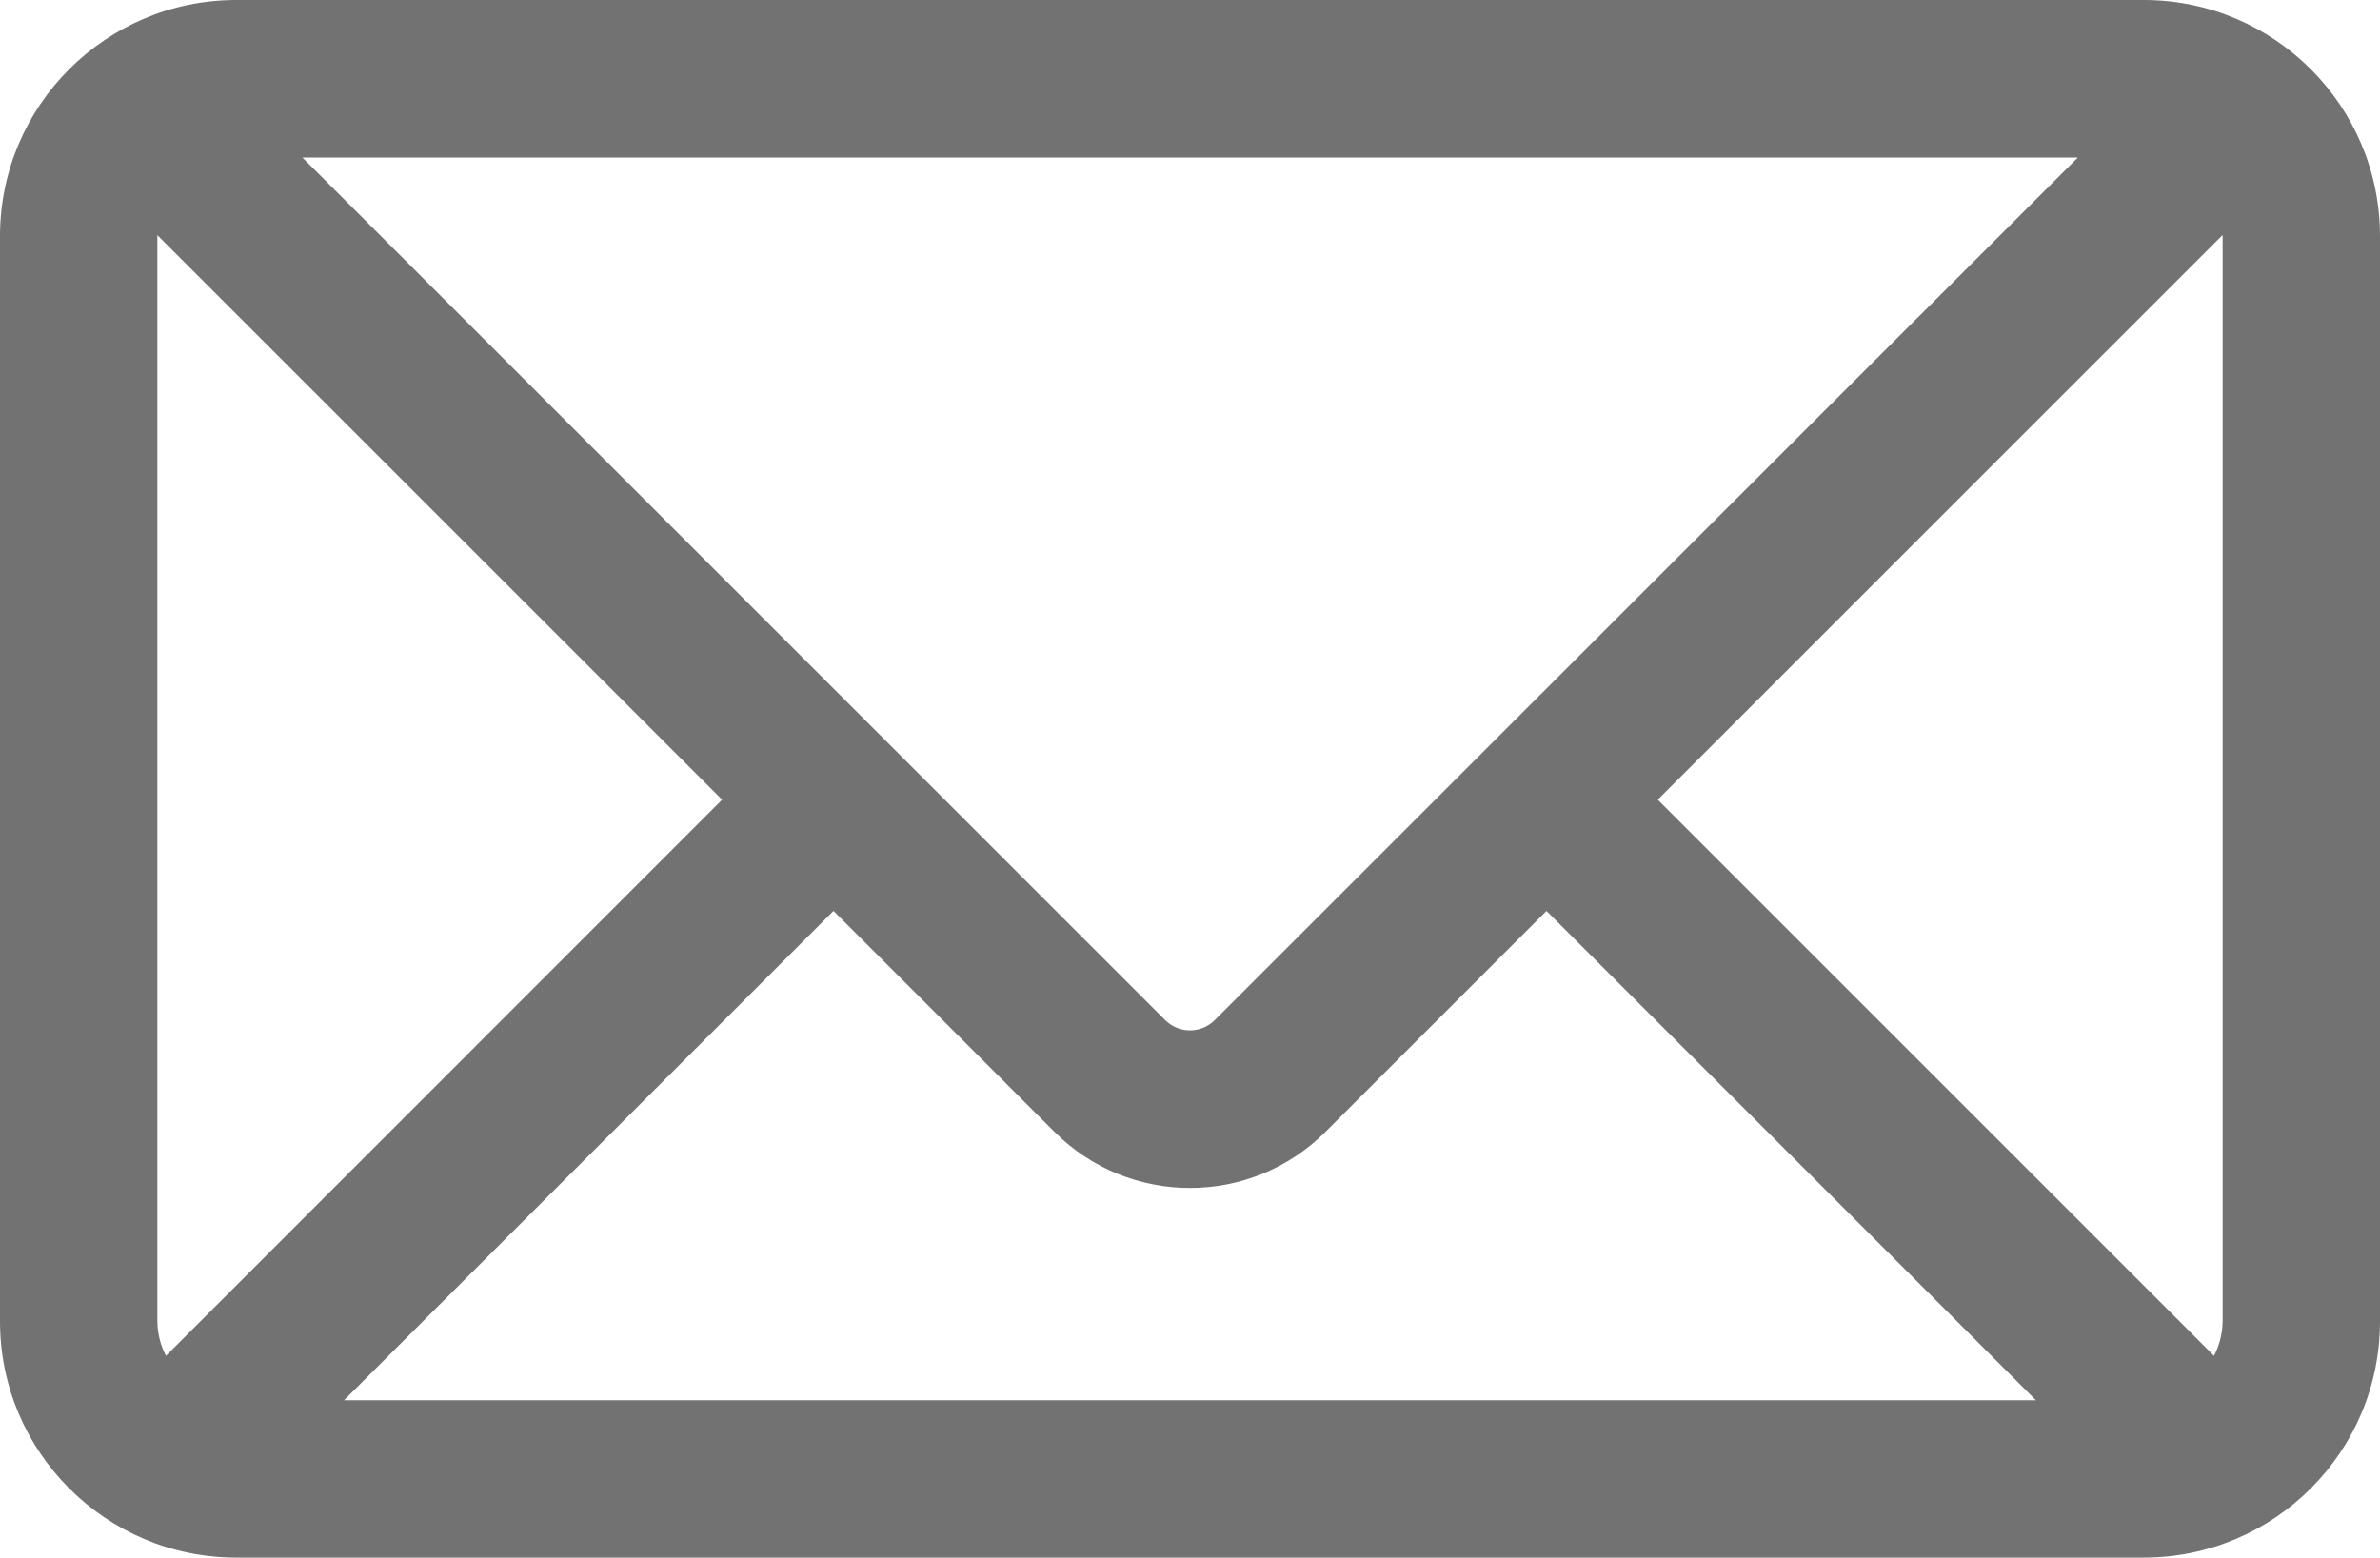
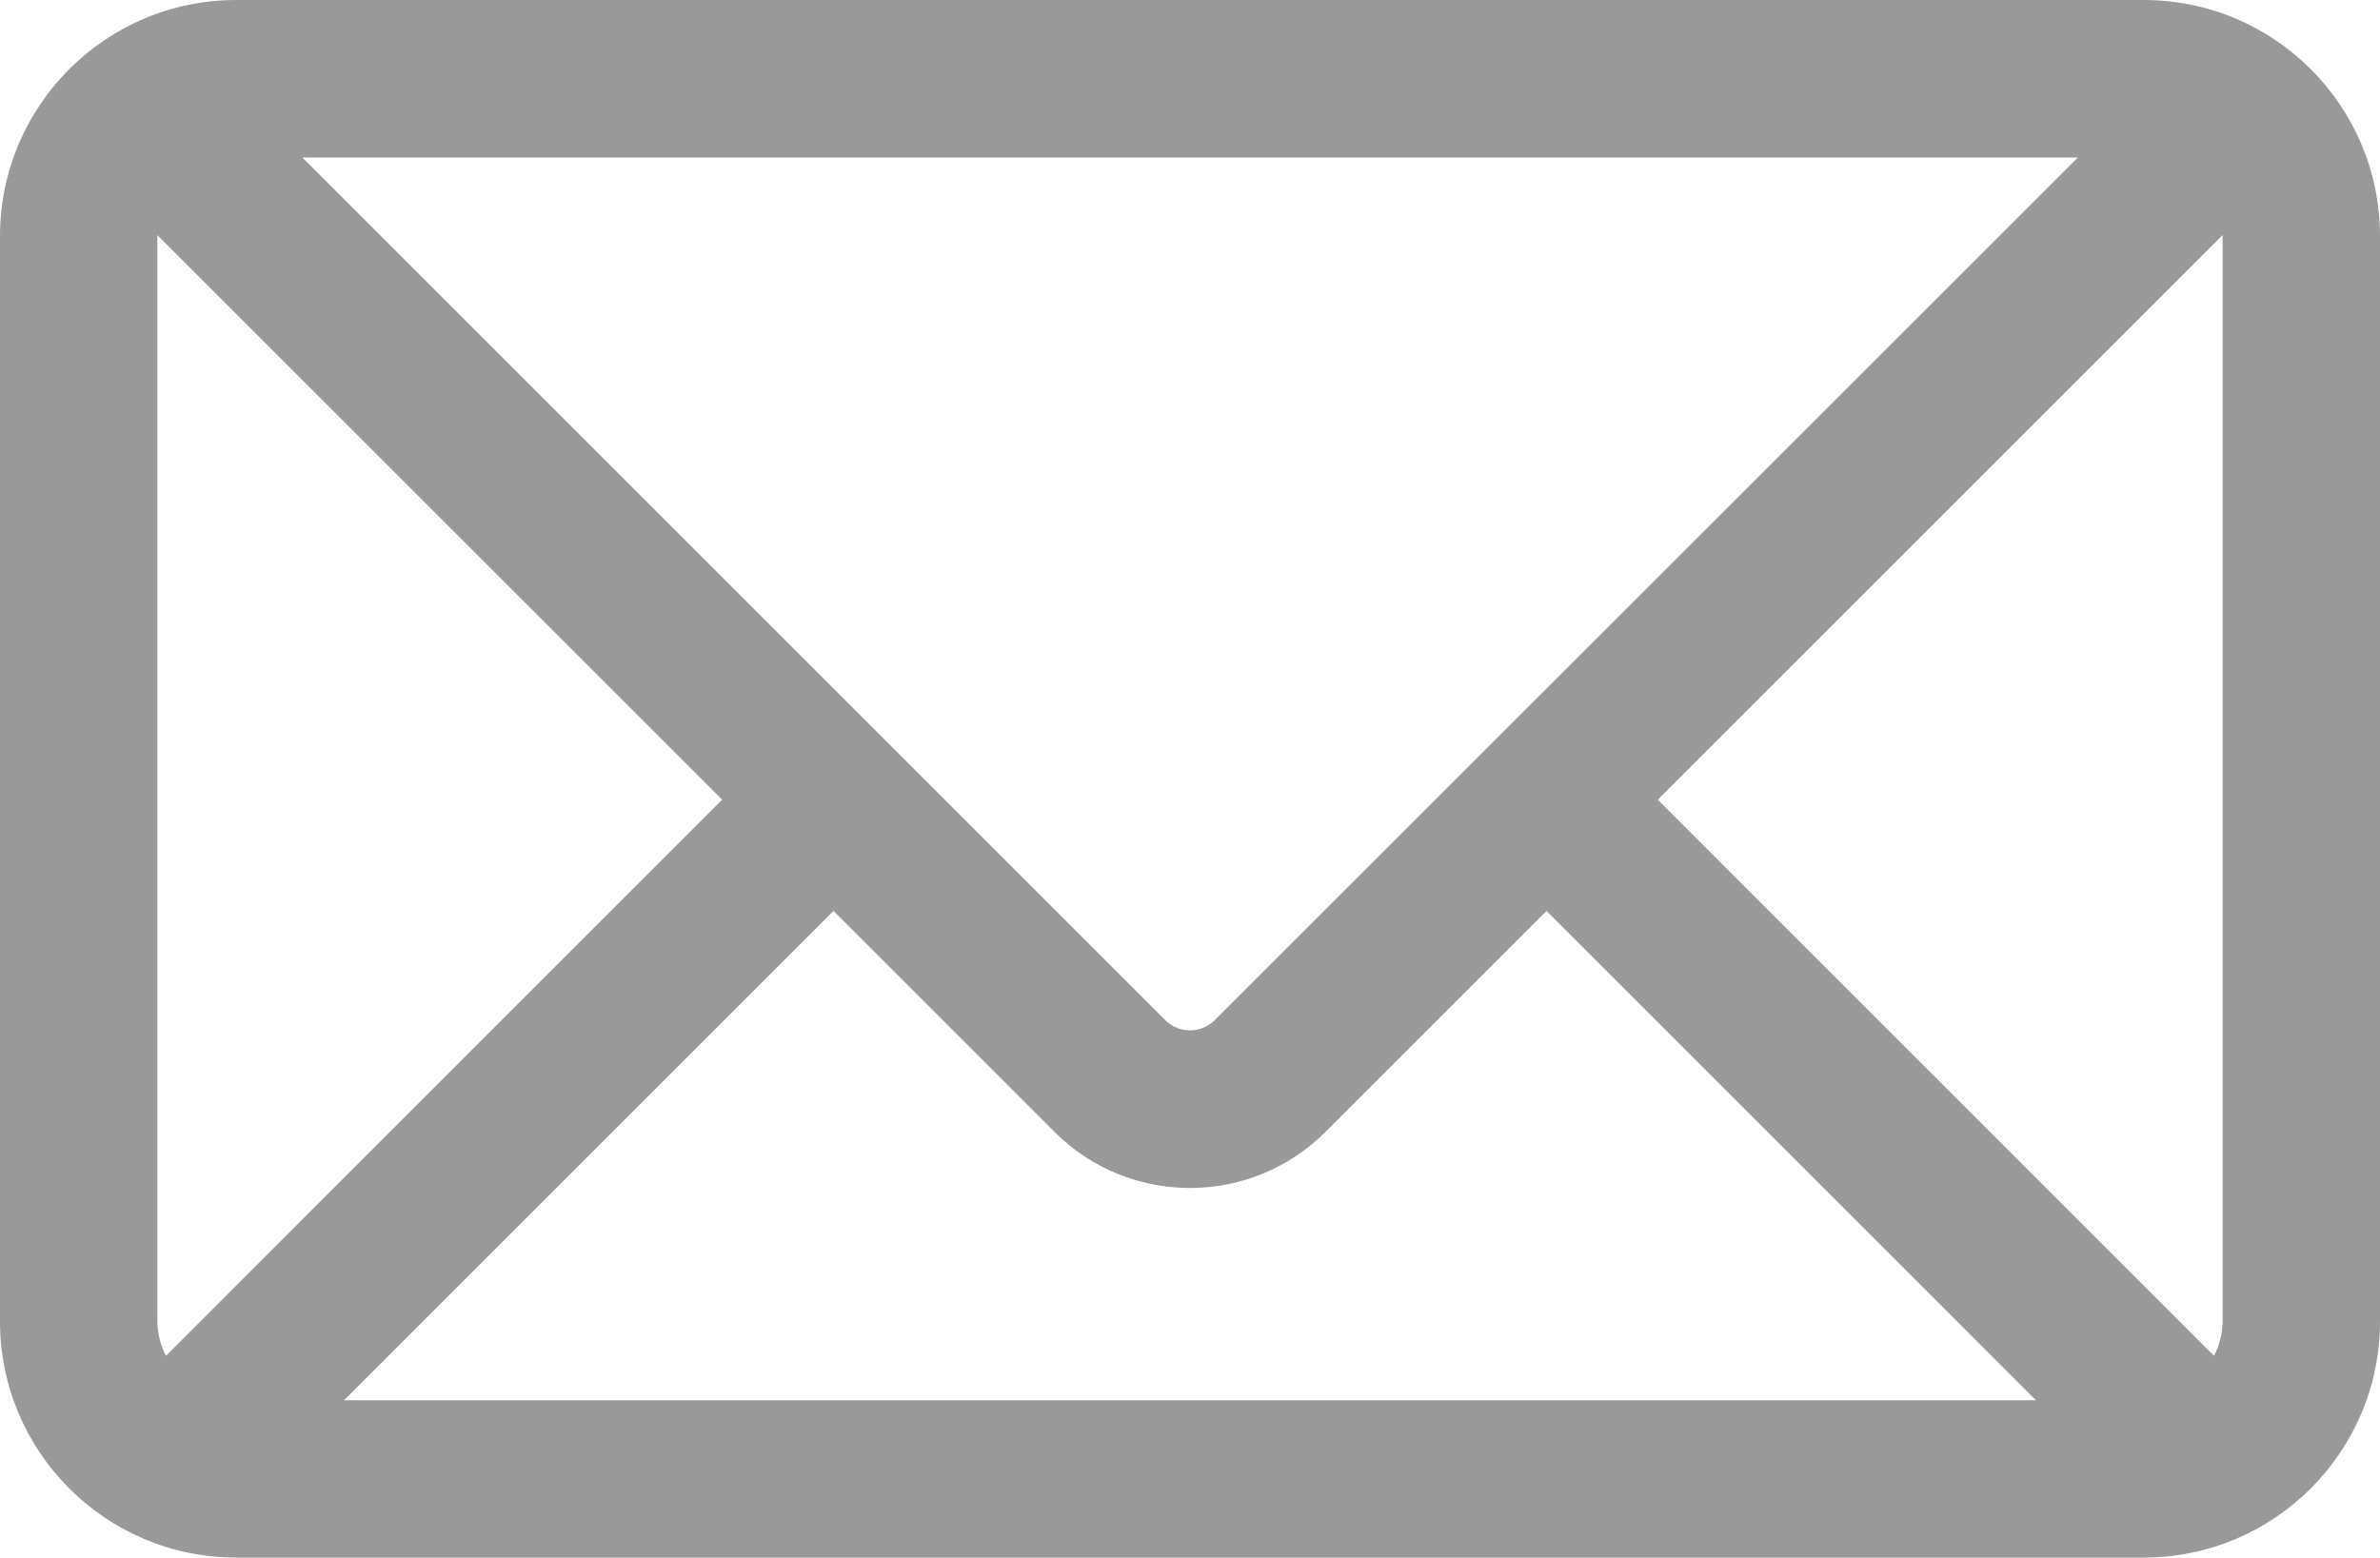
<svg xmlns="http://www.w3.org/2000/svg" viewBox="0 0 493.5 323.06">
  <g id="Layer_2" data-name="Layer 2">
    <g id="Capa_1" data-name="Capa 1">
-       <path d="M444.56,0H48.94A49,49,0,0,0,0,48.94V274.12a49,49,0,0,0,48.94,48.94H444.55a49,49,0,0,0,48.95-48.94V48.94A49,49,0,0,0,444.56,0Zm16.31,48.94V274.12a16,16,0,0,1-1.79,7.09L343.74,165.86,460.84,48.77C460.84,48.83,460.87,48.88,460.87,48.94ZM32.63,274.12V48.94c0-.06,0-.11,0-.17l117.1,117.09L34.41,281.21A16,16,0,0,1,32.63,274.12Zm219.15-62.44a7.27,7.27,0,0,1-10.07,0l-179-179H430.84Zm-78.95-22.75,45.81,45.82a39.73,39.73,0,0,0,56.21,0l45.82-45.82,101.49,101.5H71.33Z" style="fill: #727272" />
+       <path d="M444.56,0H48.94A49,49,0,0,0,0,48.94V274.12a49,49,0,0,0,48.94,48.94H444.55a49,49,0,0,0,48.95-48.94V48.94A49,49,0,0,0,444.56,0Zm16.31,48.94V274.12a16,16,0,0,1-1.79,7.09L343.74,165.86,460.84,48.77C460.84,48.83,460.87,48.88,460.87,48.94ZM32.63,274.12V48.94c0-.06,0-.11,0-.17l117.1,117.09L34.41,281.21A16,16,0,0,1,32.63,274.12Zm219.15-62.44a7.27,7.27,0,0,1-10.07,0l-179-179H430.84Zm-78.95-22.75,45.81,45.82a39.73,39.73,0,0,0,56.21,0l45.82-45.82,101.49,101.5H71.33Z" style="fill: #999999" />
    </g>
  </g>
</svg>
